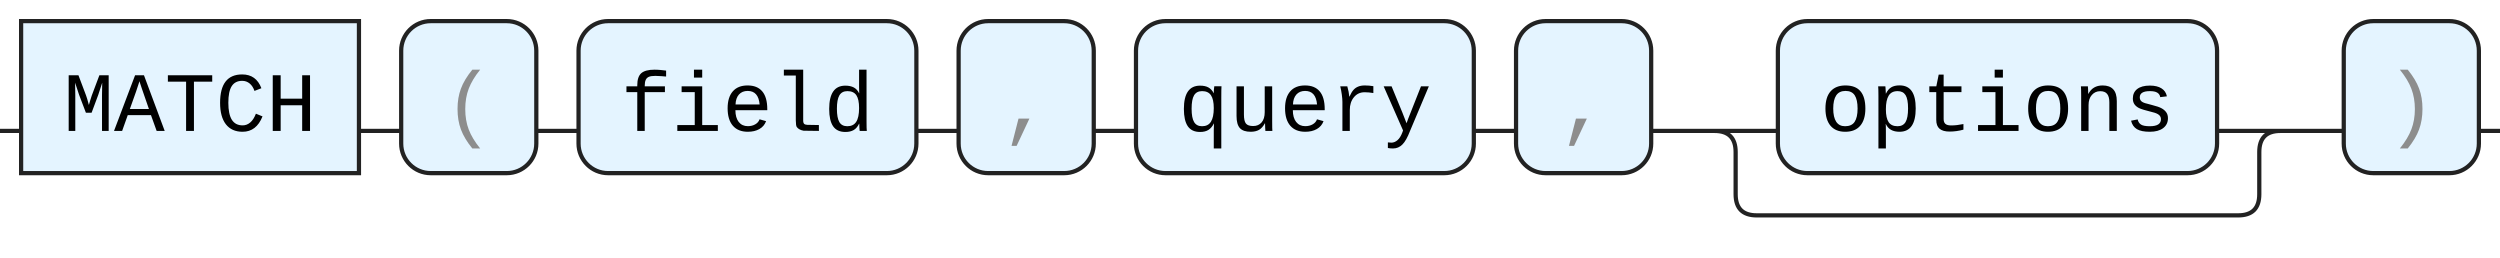
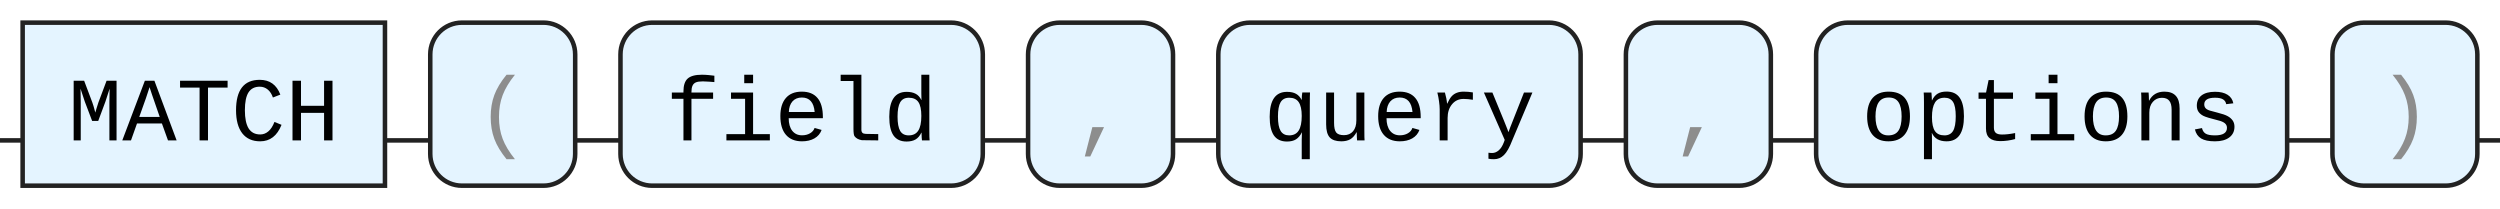
- <svg xmlns="http://www.w3.org/2000/svg" version="1.1" width="592" height="61" viewbox="0 0 592 61">
+ <svg xmlns="http://www.w3.org/2000/svg" version="1.1" width="552" height="46" viewbox="0 0 552 46">
  <defs>
    <style type="text/css">.c{fill:none;stroke:#222222;}.k{fill:#000000;font-family: ui-monospace, SFMono-Regular, Menlo, Monaco, Consolas, "Liberation Mono", "Courier New", monospace;font-size:20px;}.s{fill:#e4f4ff;stroke:#222222;}.syn{fill:#8D8D8D;font-family: ui-monospace, SFMono-Regular, Menlo, Monaco, Consolas, "Liberation Mono", "Courier New", monospace;font-size:20px;}</style>
  </defs>
-   <path class="c" d="M0 31h5m80 0h10m32 0h10m80 0h10m32 0h10m80 0h10m32 0h30m104 0h20m-139 0q5 0 5 5v10q0 5 5 5h114q5 0 5-5v-10q0-5 5-5m5 0h10m32 0h5" />
+   <path class="c" d="M0 31h5m80 0h10m32 0h10m80 0h10m32 0h10m80 0h10m32 0h10m104 0h10m32 0h5" />
  <rect class="s" x="5" y="5" width="80" height="36" />
  <text class="k" x="15" y="31">MATCH</text>
  <rect class="s" x="95" y="5" width="32" height="36" rx="7" />
  <text class="syn" x="105" y="31">(</text>
  <rect class="s" x="137" y="5" width="80" height="36" rx="7" />
  <text class="k" x="147" y="31">field</text>
  <rect class="s" x="227" y="5" width="32" height="36" rx="7" />
  <text class="syn" x="237" y="31">,</text>
  <rect class="s" x="269" y="5" width="80" height="36" rx="7" />
  <text class="k" x="279" y="31">query</text>
  <rect class="s" x="359" y="5" width="32" height="36" rx="7" />
  <text class="syn" x="369" y="31">,</text>
-   <rect class="s" x="421" y="5" width="104" height="36" rx="7" />
-   <text class="k" x="431" y="31">options</text>
-   <rect class="s" x="555" y="5" width="32" height="36" rx="7" />
-   <text class="syn" x="565" y="31">)</text>
+   <rect class="s" x="401" y="5" width="104" height="36" rx="7" />
+   <text class="k" x="411" y="31">options</text>
+   <rect class="s" x="515" y="5" width="32" height="36" rx="7" />
+   <text class="syn" x="525" y="31">)</text>
</svg>
